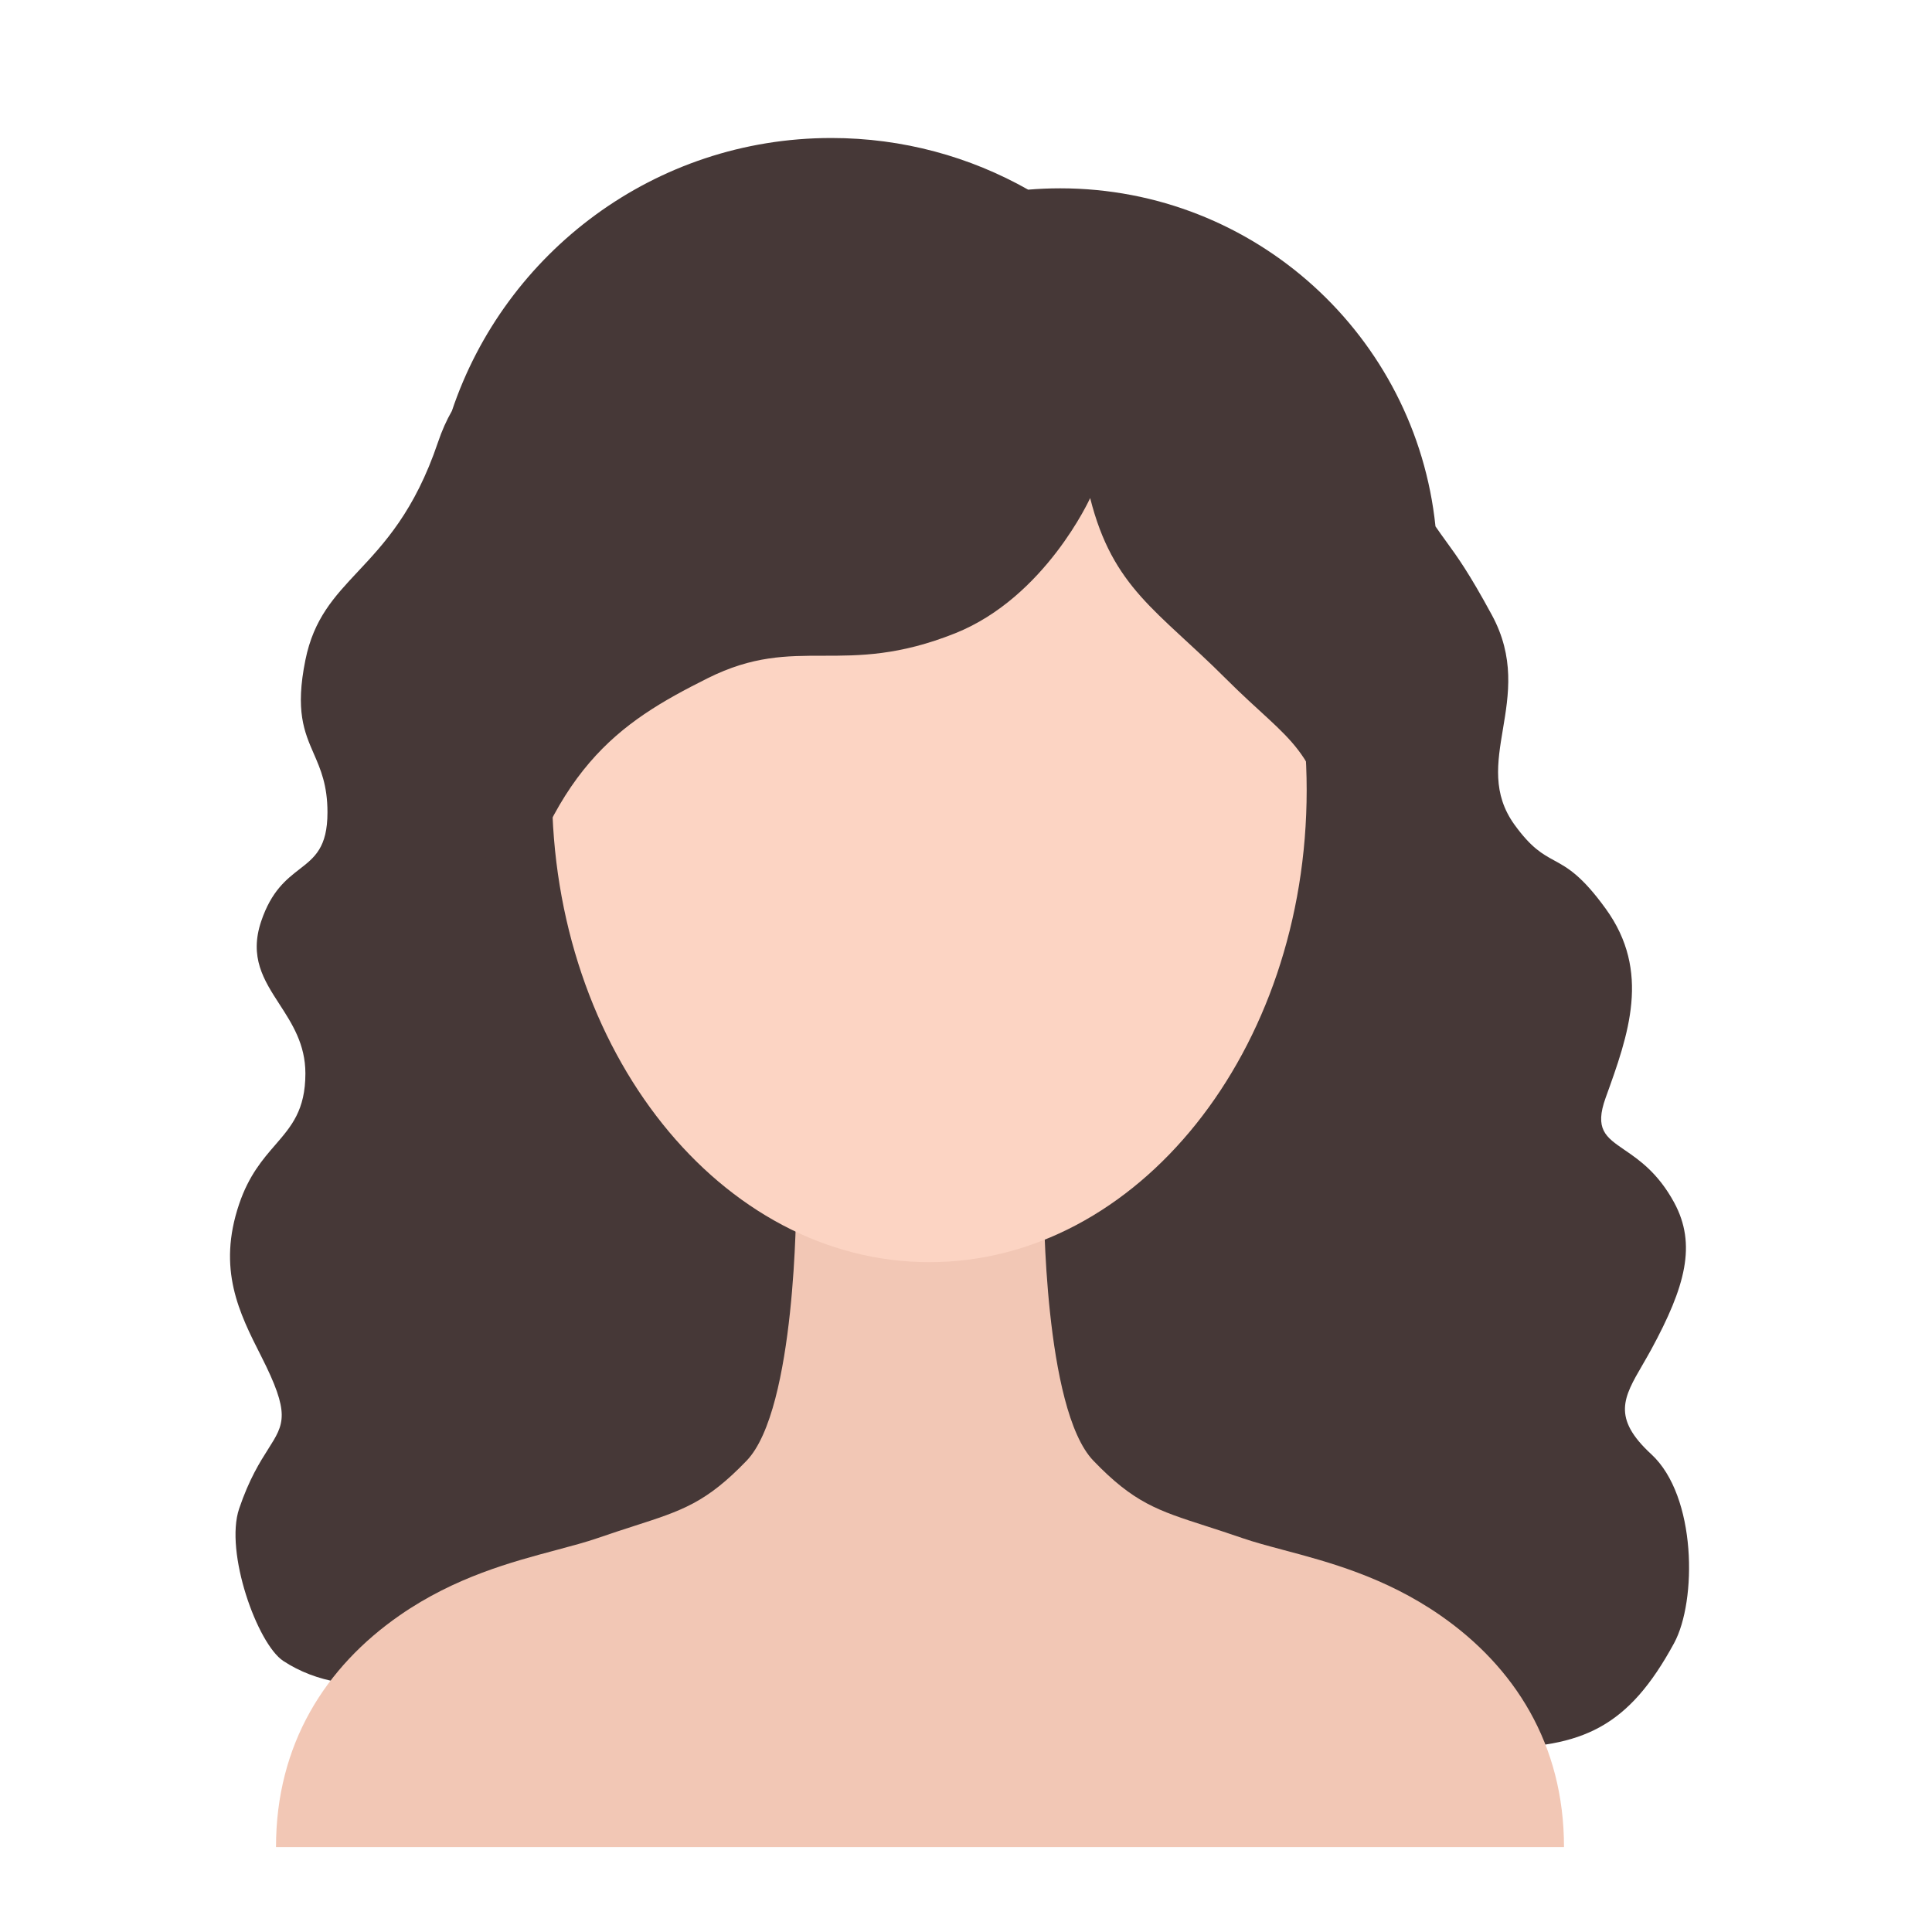
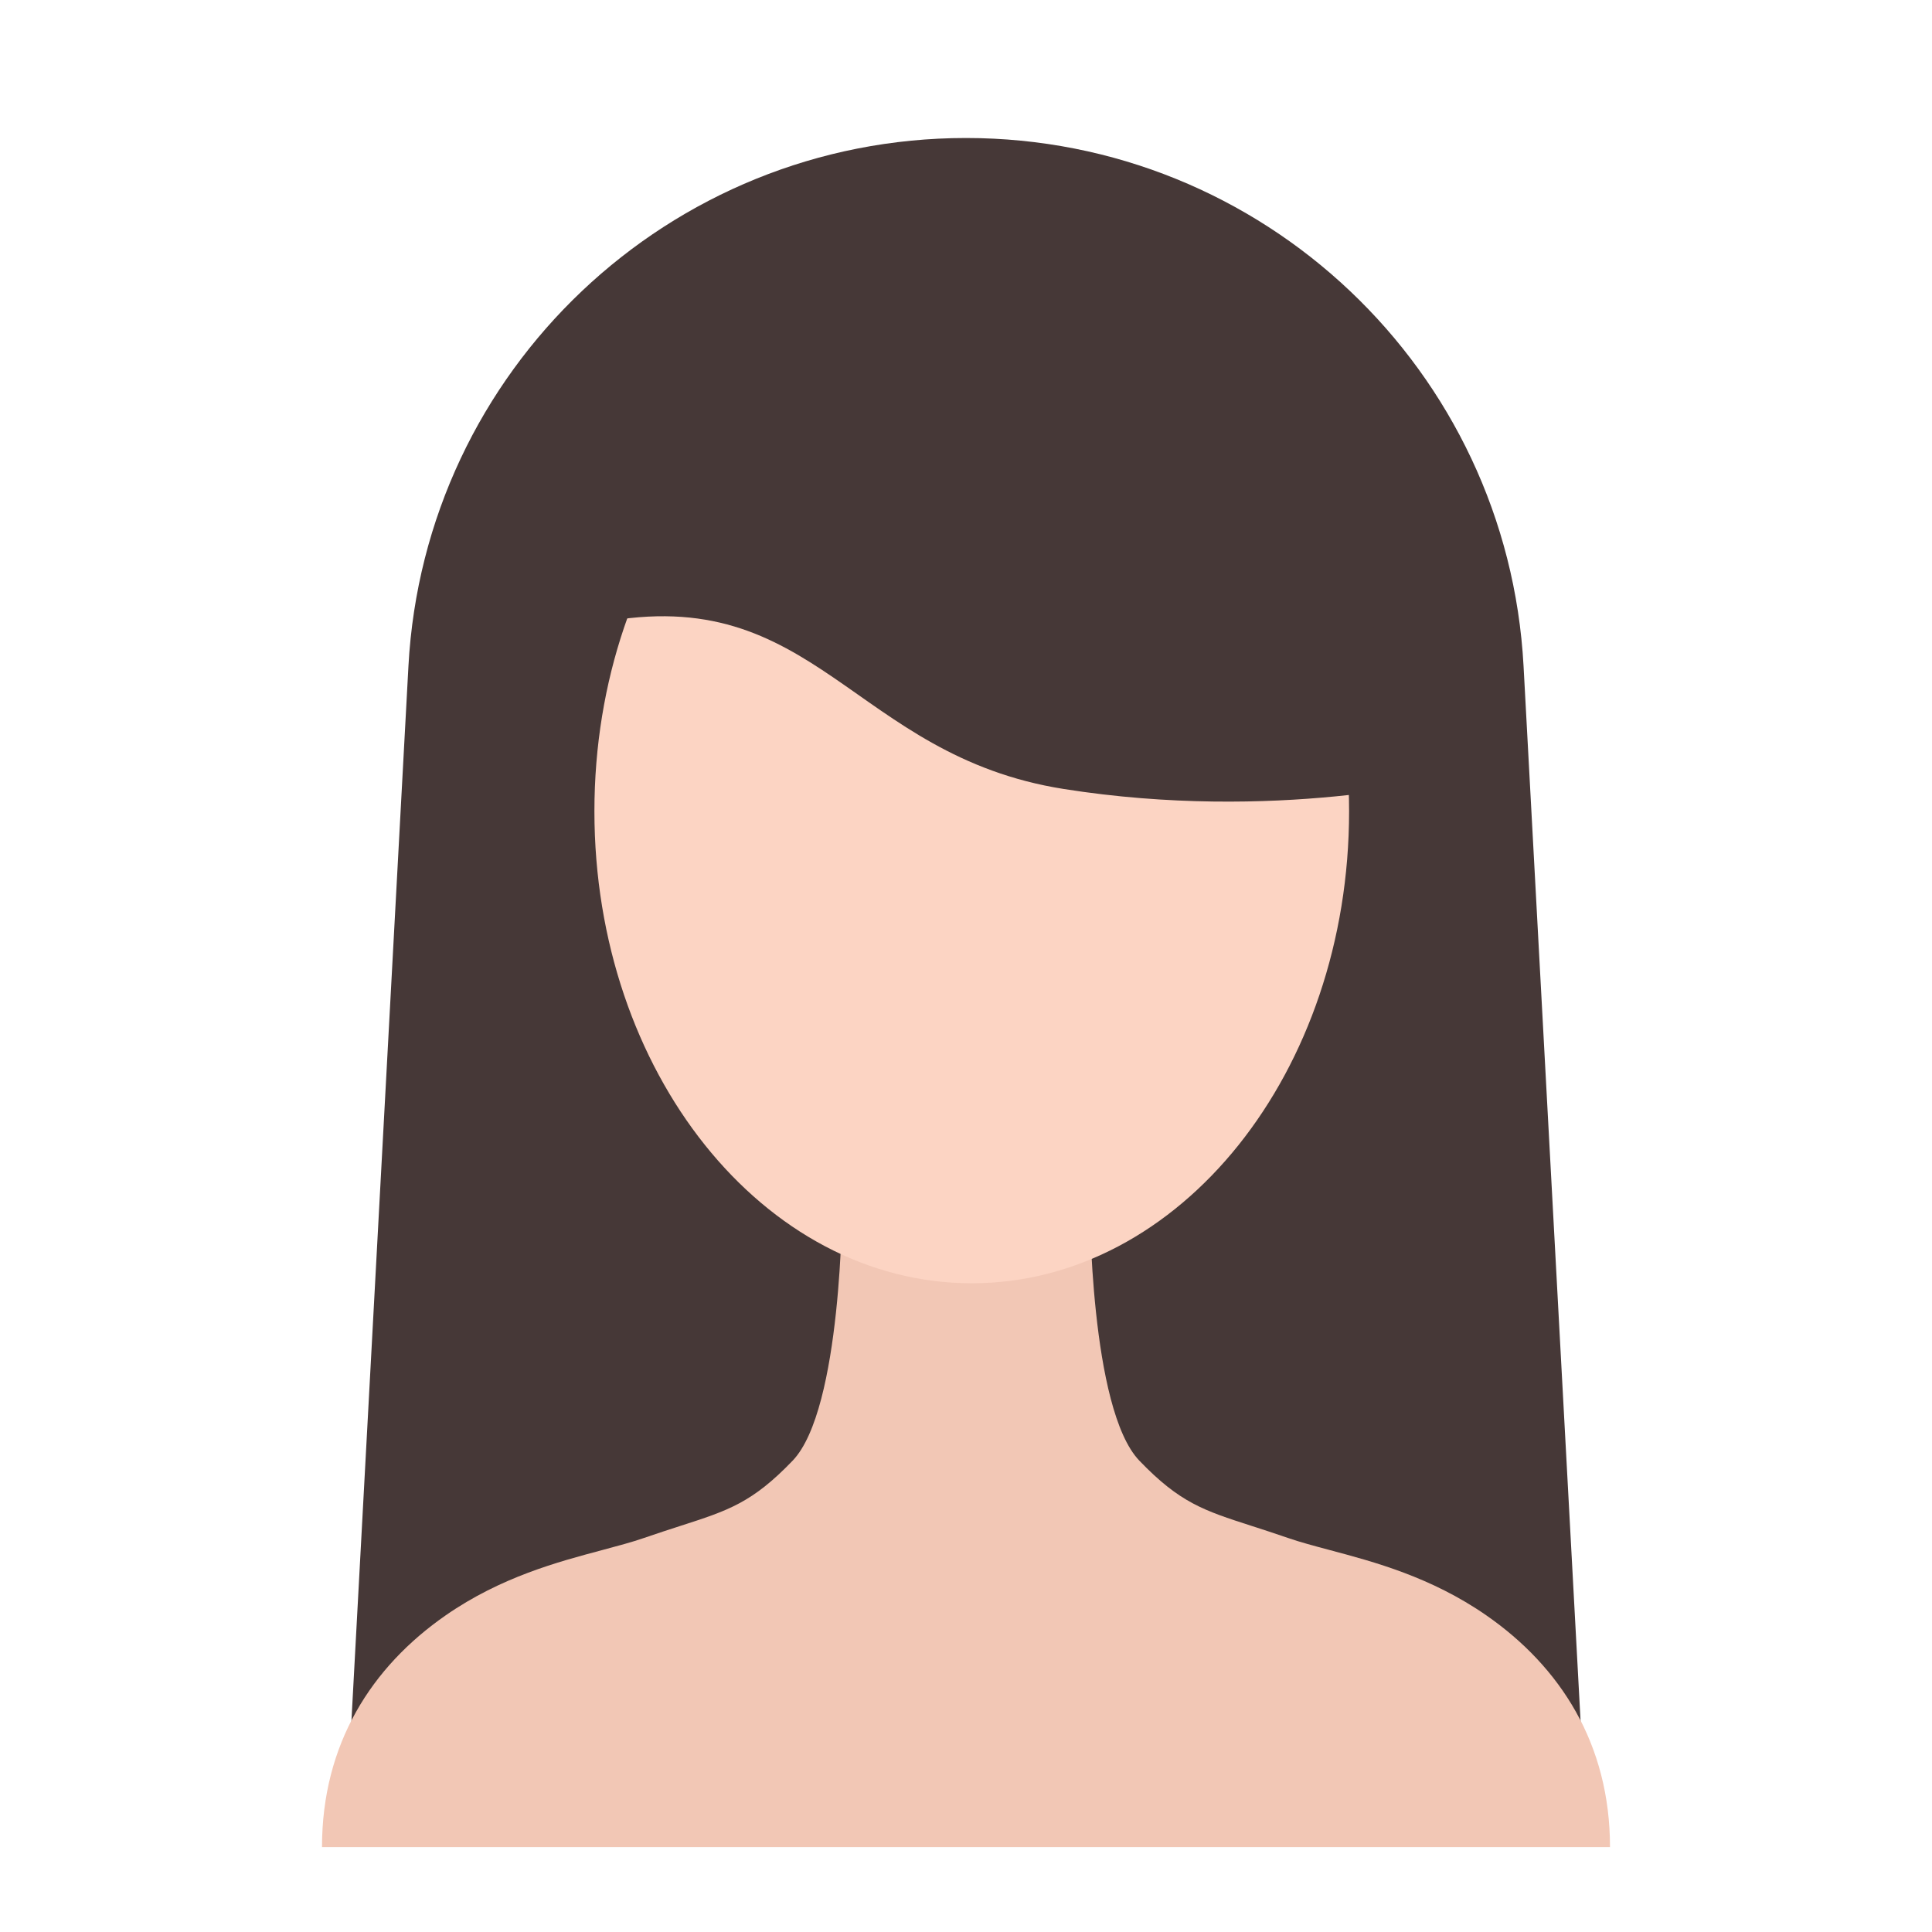
<svg xmlns="http://www.w3.org/2000/svg" width="42" height="42" viewBox="0 0 42 42" fill="none">
-   <path fill-rule="evenodd" clip-rule="evenodd" d="M9.824 8.933C10.979 5.485 14.236 3 18.073 3C19.628 3 21.087 3.408 22.351 4.123C22.58 4.104 22.812 4.094 23.047 4.094C27.289 4.094 30.779 7.314 31.206 11.443C31.288 11.563 31.364 11.667 31.439 11.771C31.687 12.112 31.935 12.454 32.43 13.366C32.933 14.292 32.798 15.101 32.672 15.853C32.55 16.582 32.438 17.256 32.925 17.93C33.291 18.435 33.532 18.566 33.788 18.706C34.076 18.863 34.383 19.031 34.907 19.755C35.896 21.12 35.402 22.491 34.907 23.86C34.658 24.548 34.907 24.718 35.314 24.997C35.631 25.214 36.044 25.497 36.394 26.141C36.889 27.053 36.639 27.968 35.898 29.334C35.832 29.454 35.767 29.567 35.705 29.674C35.295 30.379 35.038 30.822 35.898 31.614C36.888 32.526 36.889 34.807 36.394 35.719C35.403 37.544 34.412 38 32.43 38C30.448 38 28.884 36.73 27.969 35.719C25.687 33.198 17.863 33.771 16.645 33.877C14.3 34.27 12.222 34.746 11.562 35.266C9.801 36.654 7.599 37.054 6.159 36.108C5.594 35.736 4.879 33.741 5.199 32.796C5.417 32.153 5.652 31.782 5.831 31.5C6.181 30.949 6.314 30.738 5.679 29.485C5.199 28.539 4.719 27.593 5.199 26.174C5.41 25.552 5.712 25.203 5.986 24.887C6.336 24.482 6.639 24.133 6.639 23.336C6.639 22.701 6.35 22.255 6.074 21.829C5.734 21.304 5.414 20.808 5.679 20.025C5.901 19.369 6.225 19.117 6.51 18.896C6.841 18.639 7.119 18.423 7.119 17.66C7.119 17.068 6.969 16.723 6.821 16.384C6.615 15.911 6.415 15.451 6.639 14.348C6.821 13.45 7.263 12.978 7.78 12.426C8.352 11.816 9.016 11.108 9.52 9.618C9.606 9.362 9.708 9.135 9.824 8.933Z" fill="#463837" />
-   <path fill-rule="evenodd" clip-rule="evenodd" d="M17.308 26.154C17.308 26.154 17.308 30.634 16.231 31.754C15.351 32.669 14.831 32.837 13.79 33.172C13.557 33.248 13.296 33.331 13 33.434C12.738 33.525 12.432 33.606 12.096 33.696C11.124 33.955 9.893 34.282 8.692 35.114C7.077 36.234 6 37.914 6 40.154H20H20H34C34 37.914 32.923 36.234 31.308 35.114C30.107 34.282 28.876 33.955 27.904 33.696C27.567 33.606 27.262 33.525 27 33.434C26.703 33.331 26.443 33.248 26.209 33.172C25.169 32.837 24.648 32.669 23.769 31.754C22.692 30.634 22.692 26.154 22.692 26.154H20H20H17.308Z" fill="#F2C7B5" />
-   <ellipse cx="20.203" cy="17.176" rx="8.203" ry="10.262" fill="#FCD4C3" />
-   <path d="M23.699 10.827C23.699 10.827 22.724 12.983 20.767 13.766C18.32 14.744 17.342 13.766 15.384 14.744C13.427 15.723 11.959 16.701 10.981 20.616C10.981 20.616 7.063 7.893 18.997 6.586C32.018 5.16 29.08 18.655 29.08 18.655C28.591 16.154 28.107 16.212 26.639 14.744C25.171 13.276 24.192 12.787 23.699 10.827Z" fill="#463837" />
+   <path d="M8.879 14.483C9.227 8.043 14.551 3 21 3V3C27.449 3 32.773 8.043 33.121 14.483L34.5 40H7.5L8.879 14.483Z" fill="#463837" />
+   <path fill-rule="evenodd" clip-rule="evenodd" d="M18.308 26.154C18.308 26.154 18.308 30.634 17.231 31.754C16.352 32.669 15.831 32.837 14.79 33.172C14.557 33.248 14.296 33.331 14 33.434C13.738 33.525 13.432 33.606 13.096 33.696C12.124 33.955 10.893 34.282 9.692 35.114C8.077 36.234 7 37.914 7 40.154H21H21H35C35 37.914 33.923 36.234 32.308 35.114C31.107 34.282 29.876 33.955 28.904 33.696C28.567 33.606 28.262 33.525 28 33.434C27.703 33.331 27.443 33.248 27.209 33.172C26.169 32.837 25.648 32.669 24.769 31.754C23.692 30.634 23.692 26.154 23.692 26.154H21H21H18.308Z" fill="#F2C7B5" />
+   <ellipse cx="21.125" cy="17.636" rx="8.203" ry="10.261" fill="#FCD4C3" />
+   <path d="M31.457 16.93C31.457 16.93 27.725 17.88 23.126 17.152C18.526 16.425 17.742 12.634 13.053 13.534C13.053 13.534 15.231 5.392 20.746 4.918C26.26 4.445 31.457 16.93 31.457 16.93Z" fill="#463837" />
</svg>
